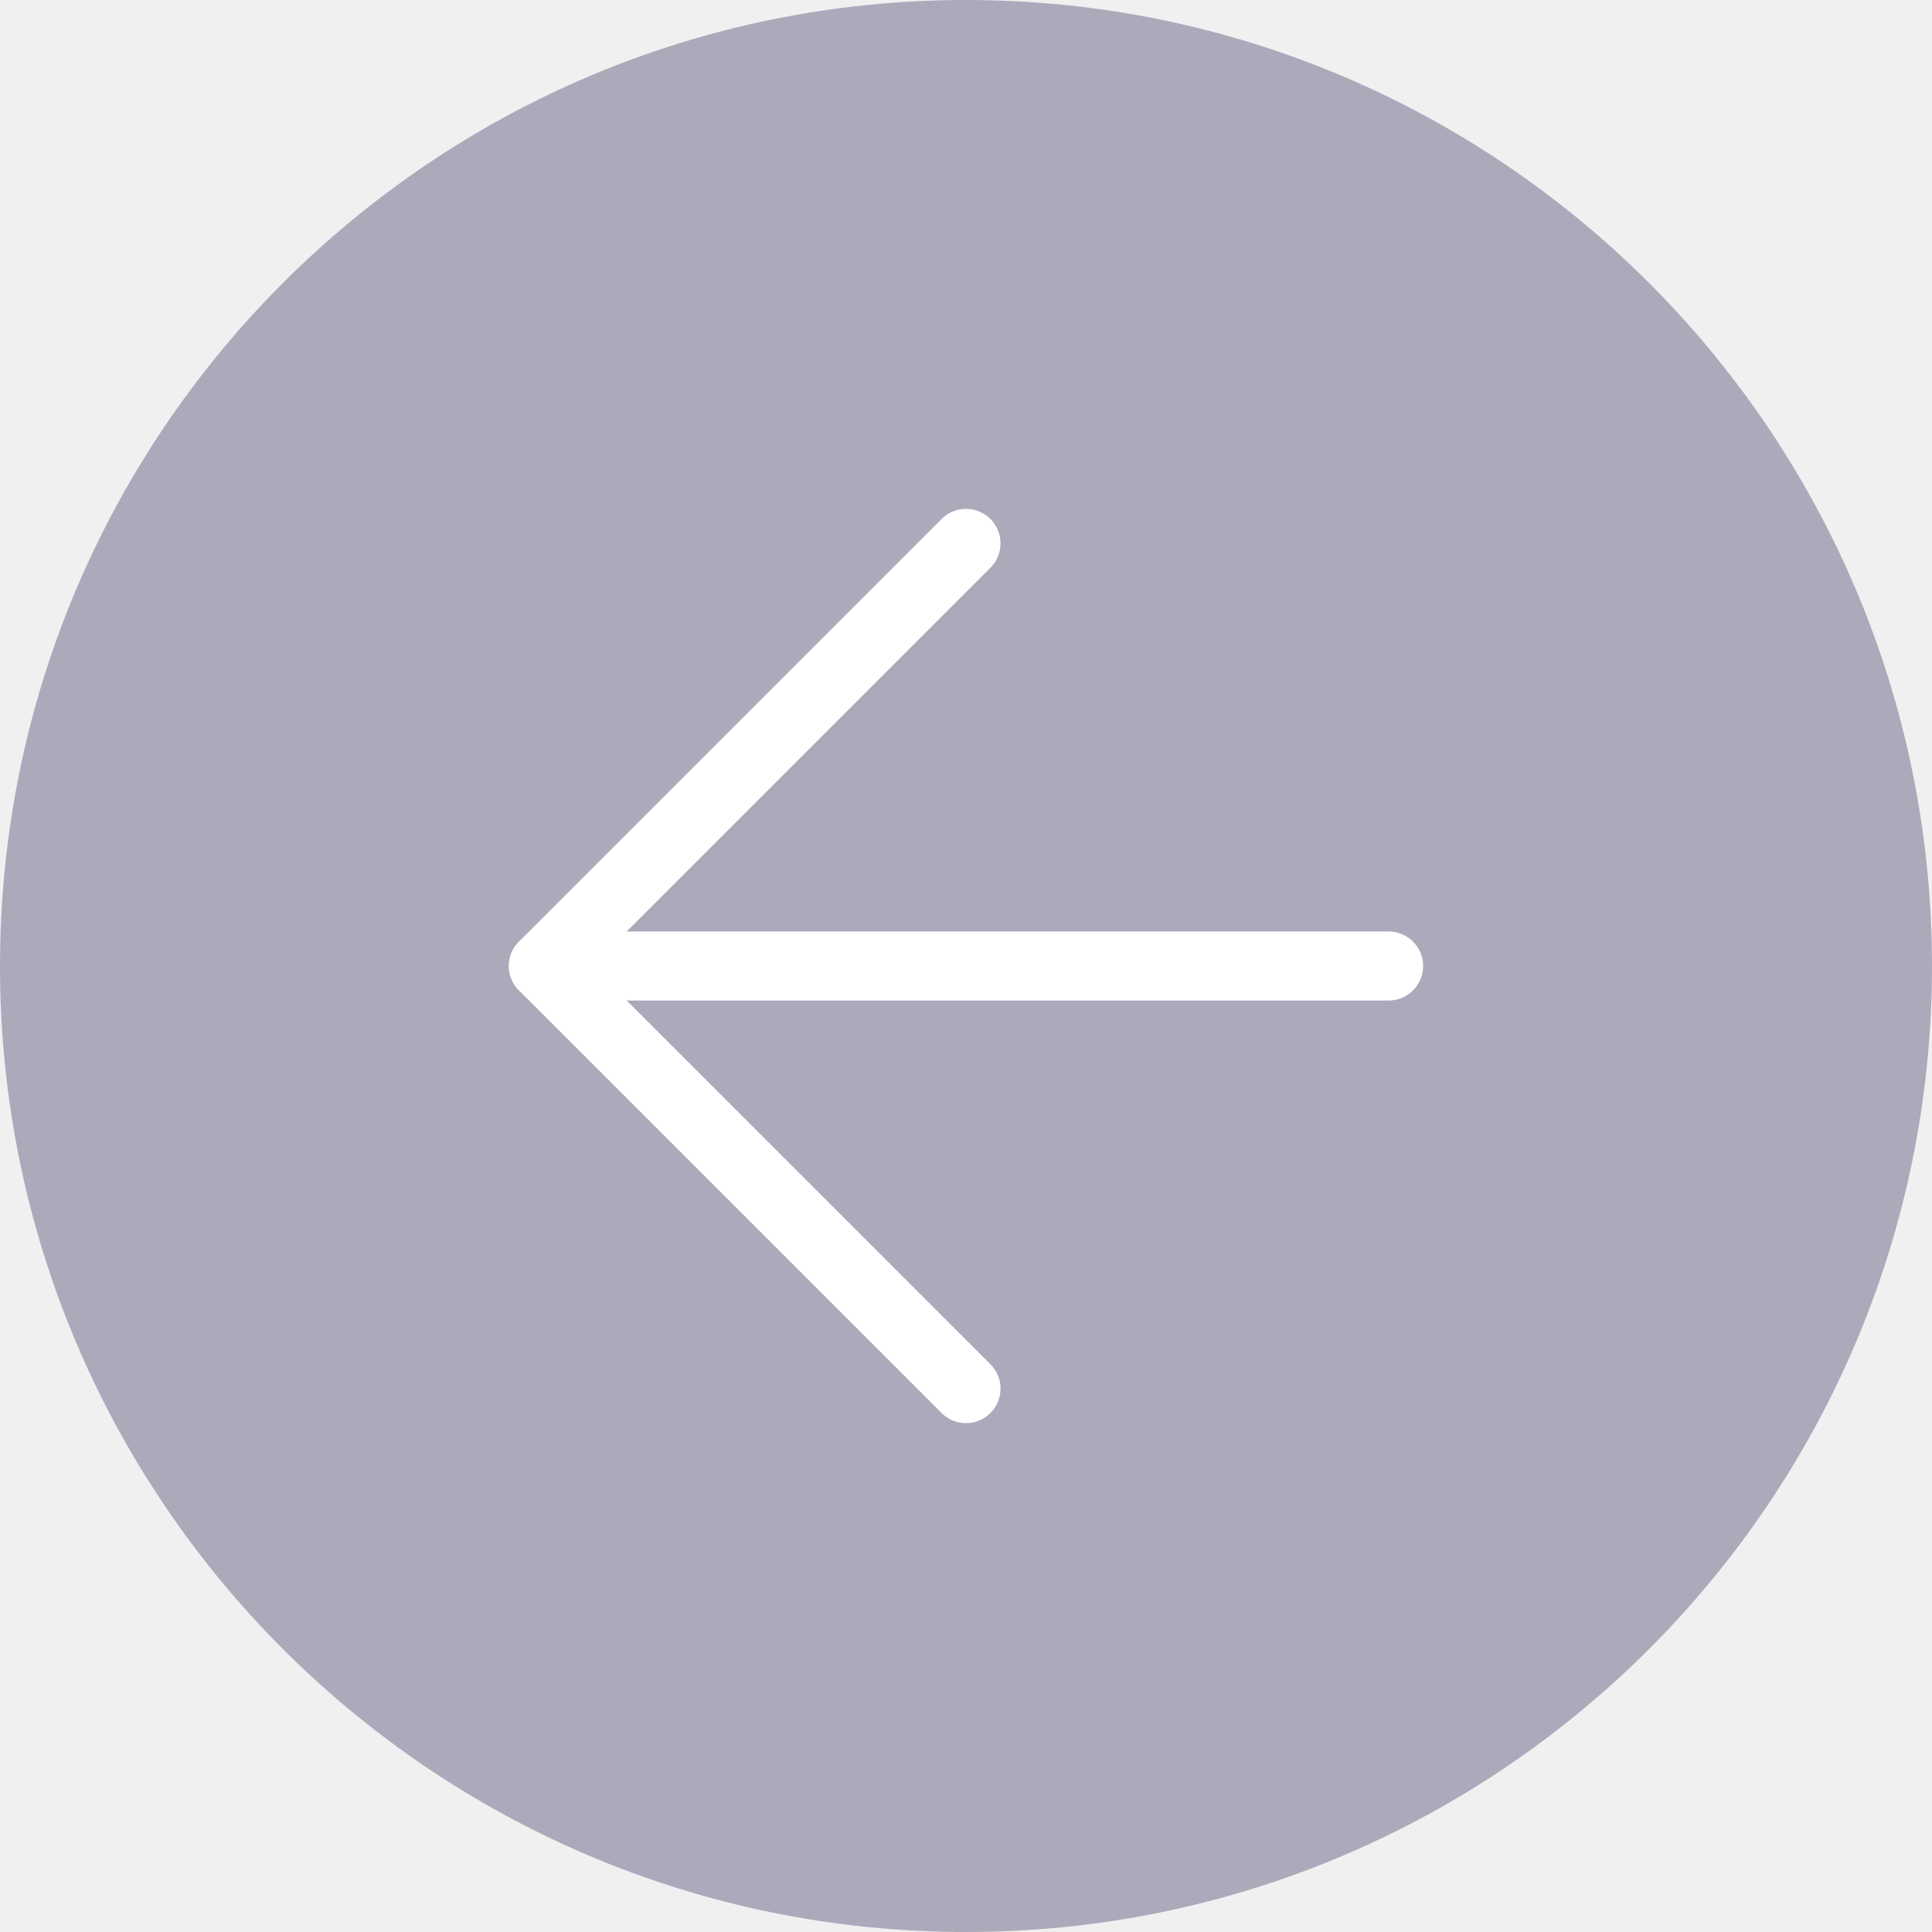
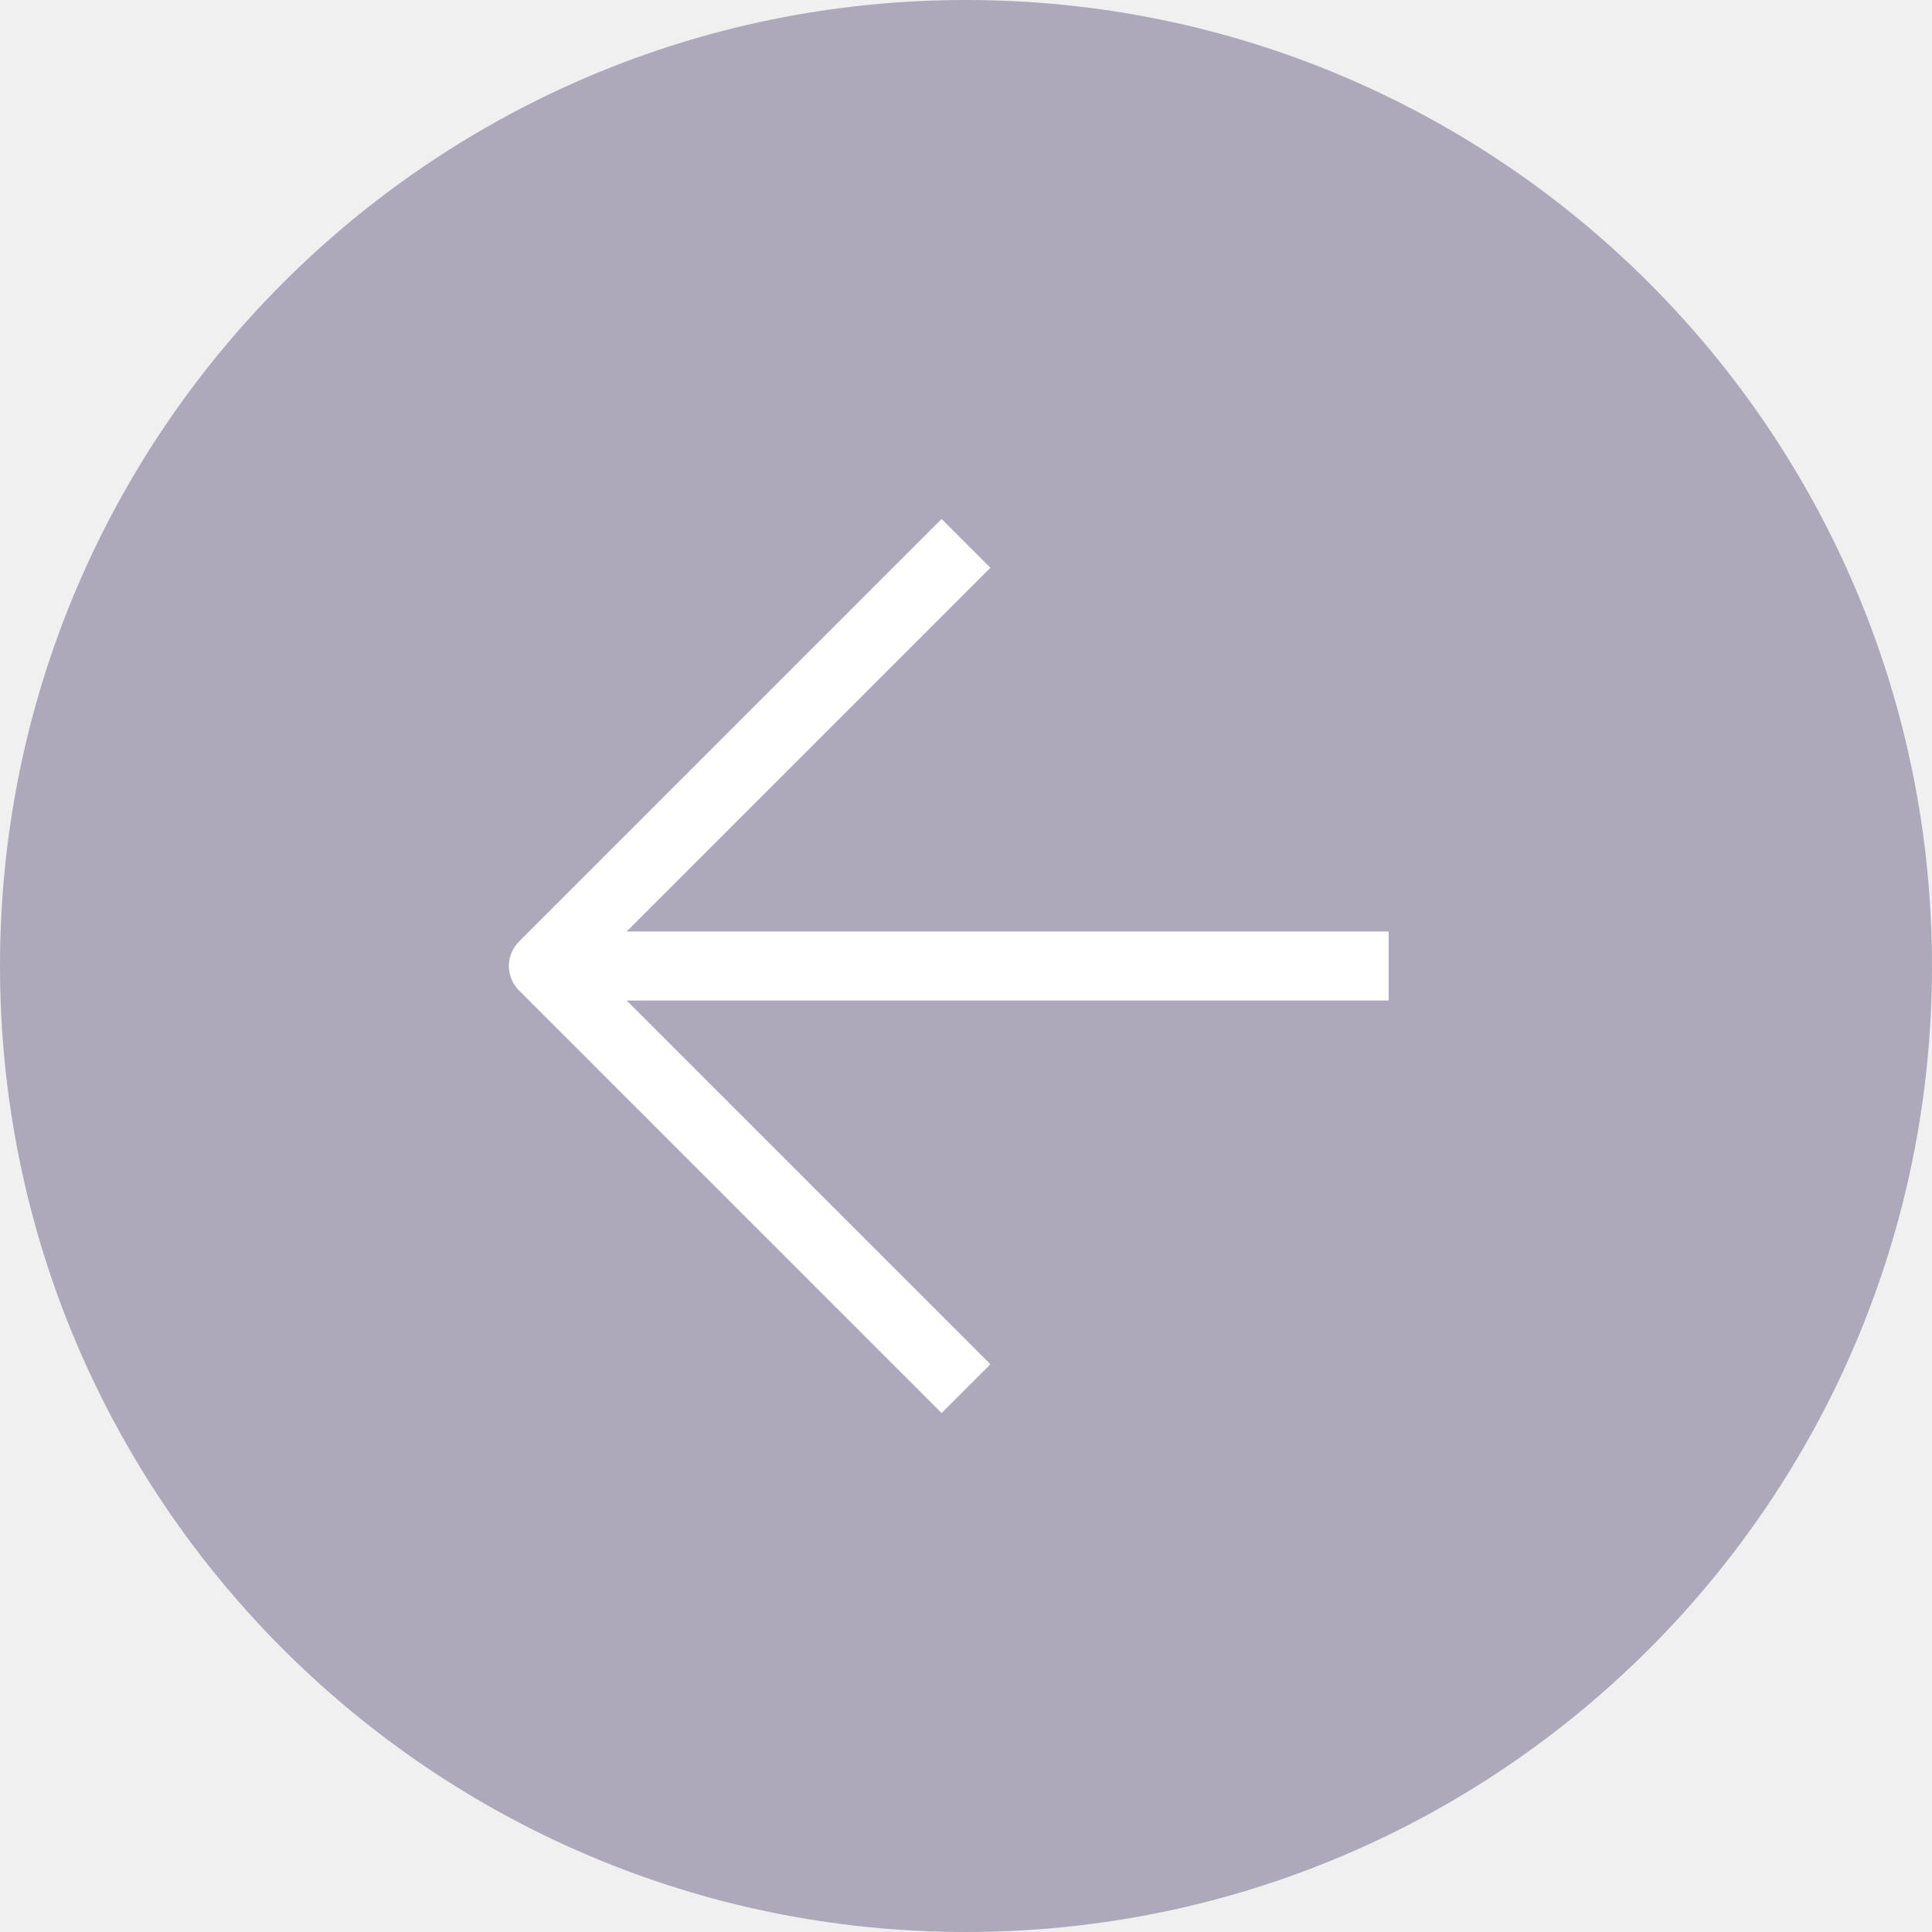
<svg xmlns="http://www.w3.org/2000/svg" width="56" height="56" viewBox="0 0 56 56" fill="none">
  <rect width="56" height="56" rx="28" fill="#8C87A2" fill-opacity="0.67" />
-   <path d="M40.25 28H15.75" stroke="white" stroke-width="2" stroke-linecap="round" stroke-linejoin="round" />
-   <path d="M28 40.25L15.75 28L28 15.75" stroke="white" stroke-width="2" stroke-linecap="round" stroke-linejoin="round" />
+   <path d="M40.25 28H15.75" stroke="white" stroke-width="2" strokeLinecap="round" stroke-linejoin="round" />
+   <path d="M28 40.25L15.75 28L28 15.75" stroke="white" stroke-width="2" strokeLinecap="round" stroke-linejoin="round" />
</svg>
